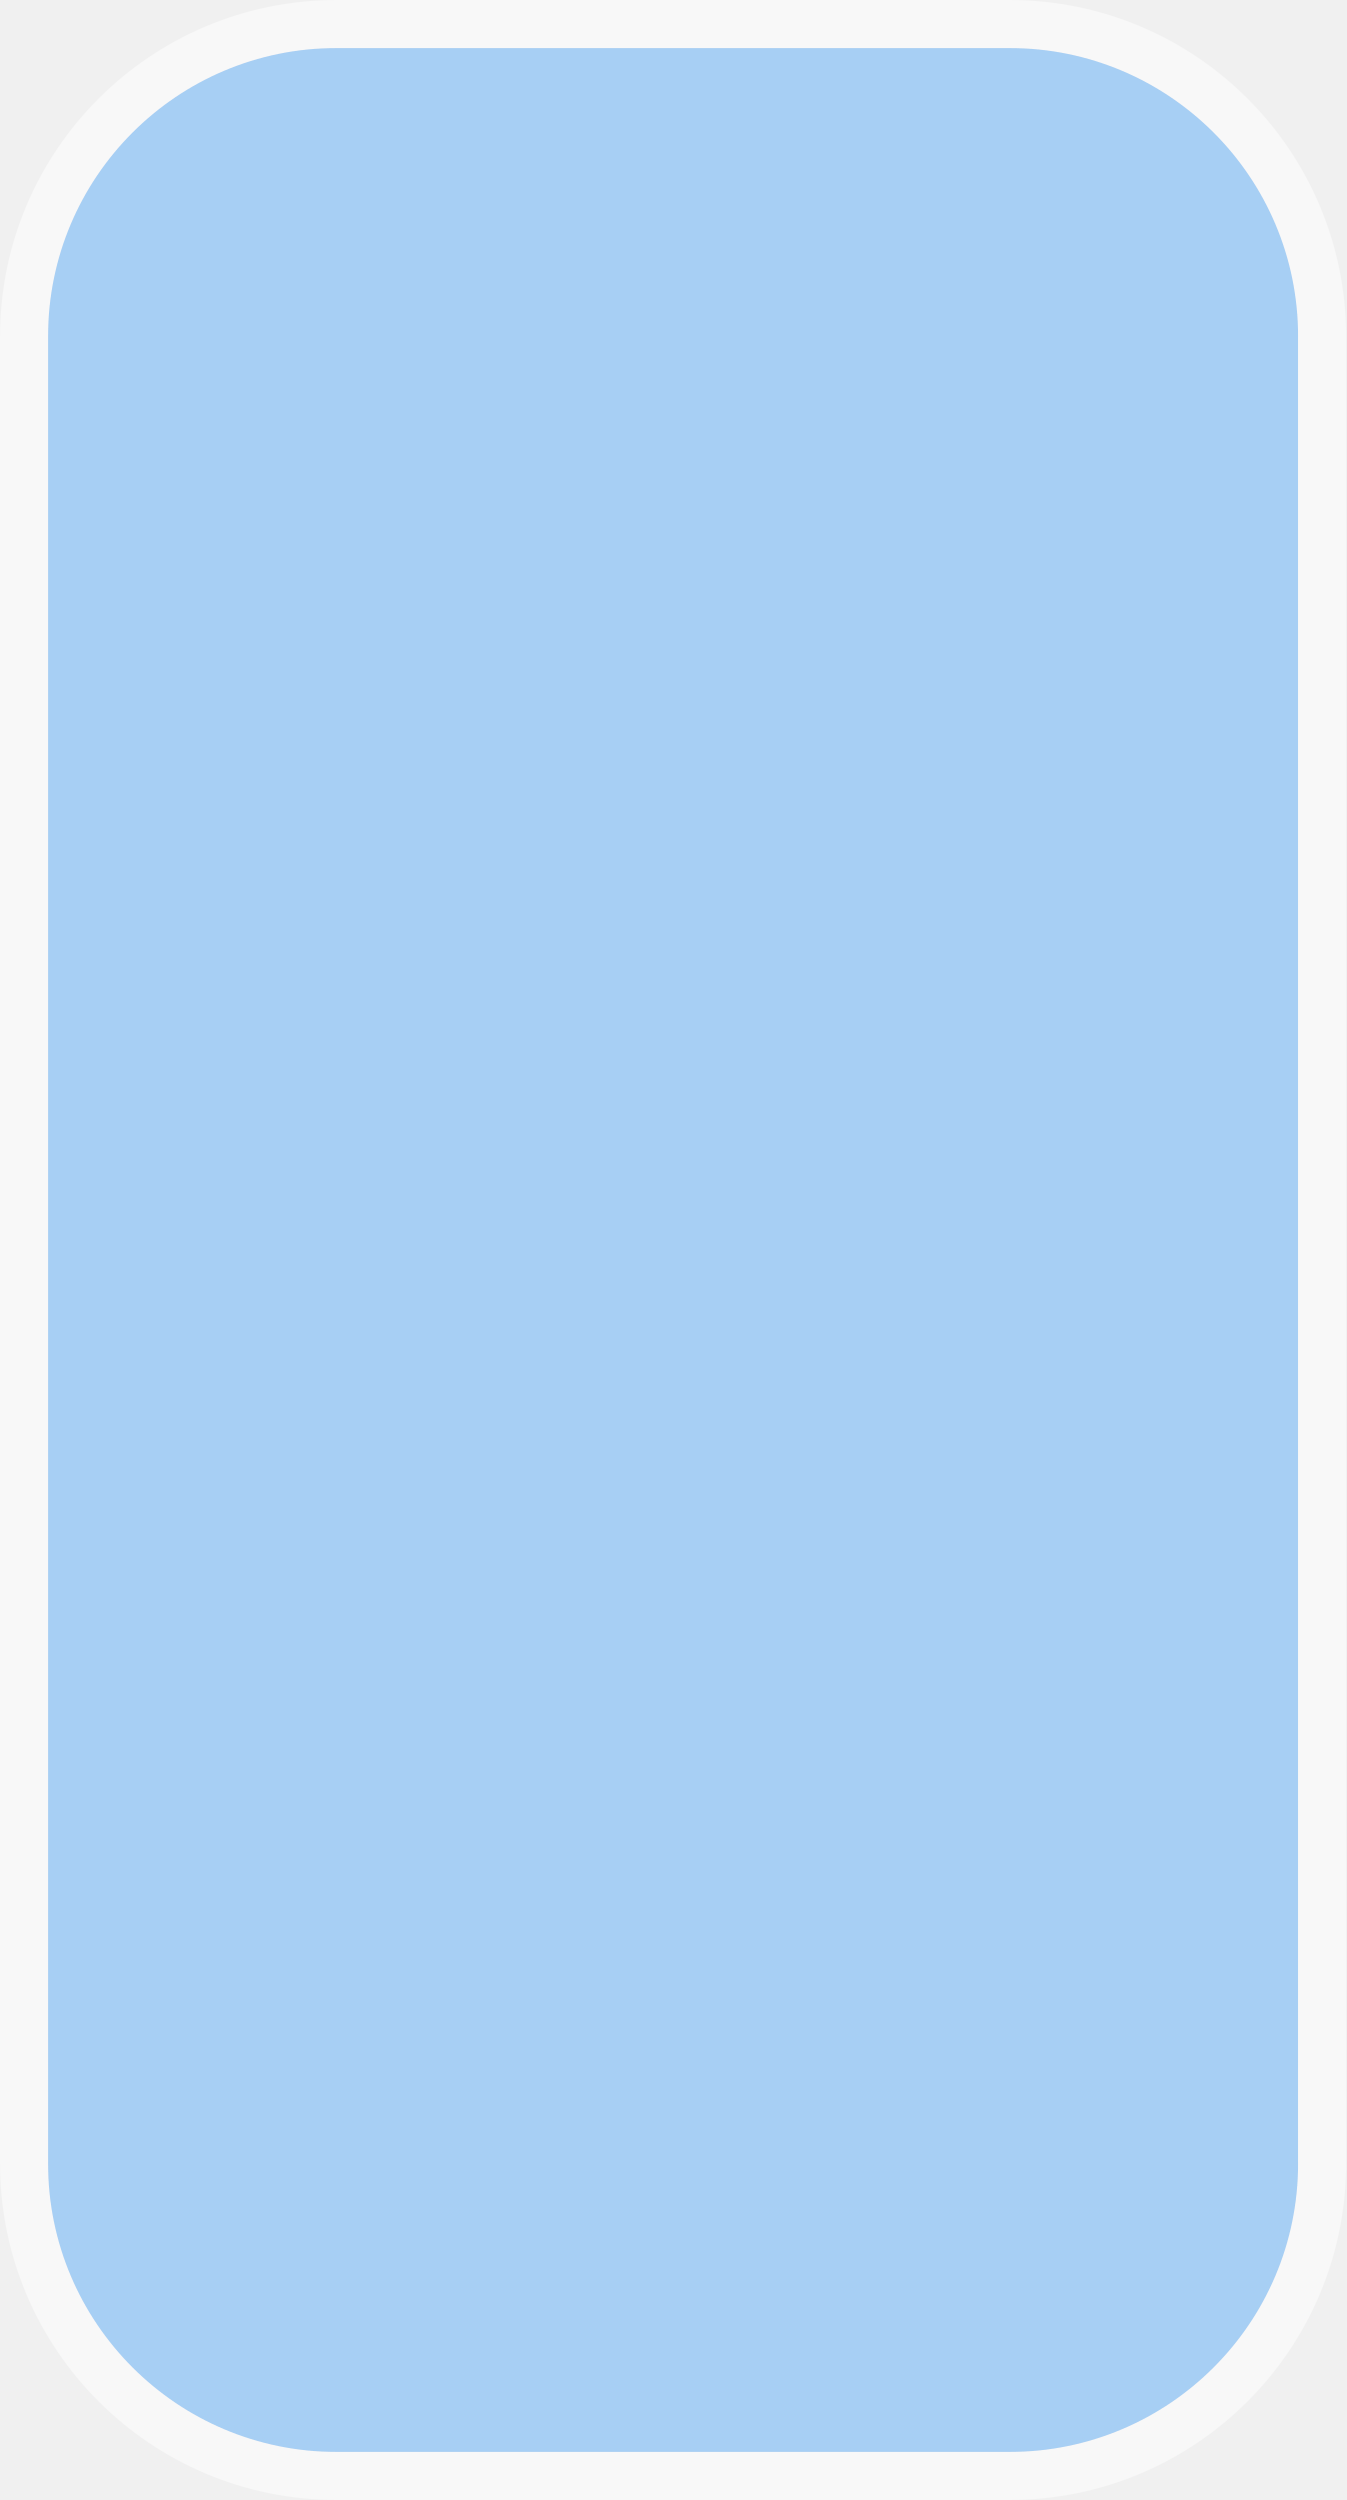
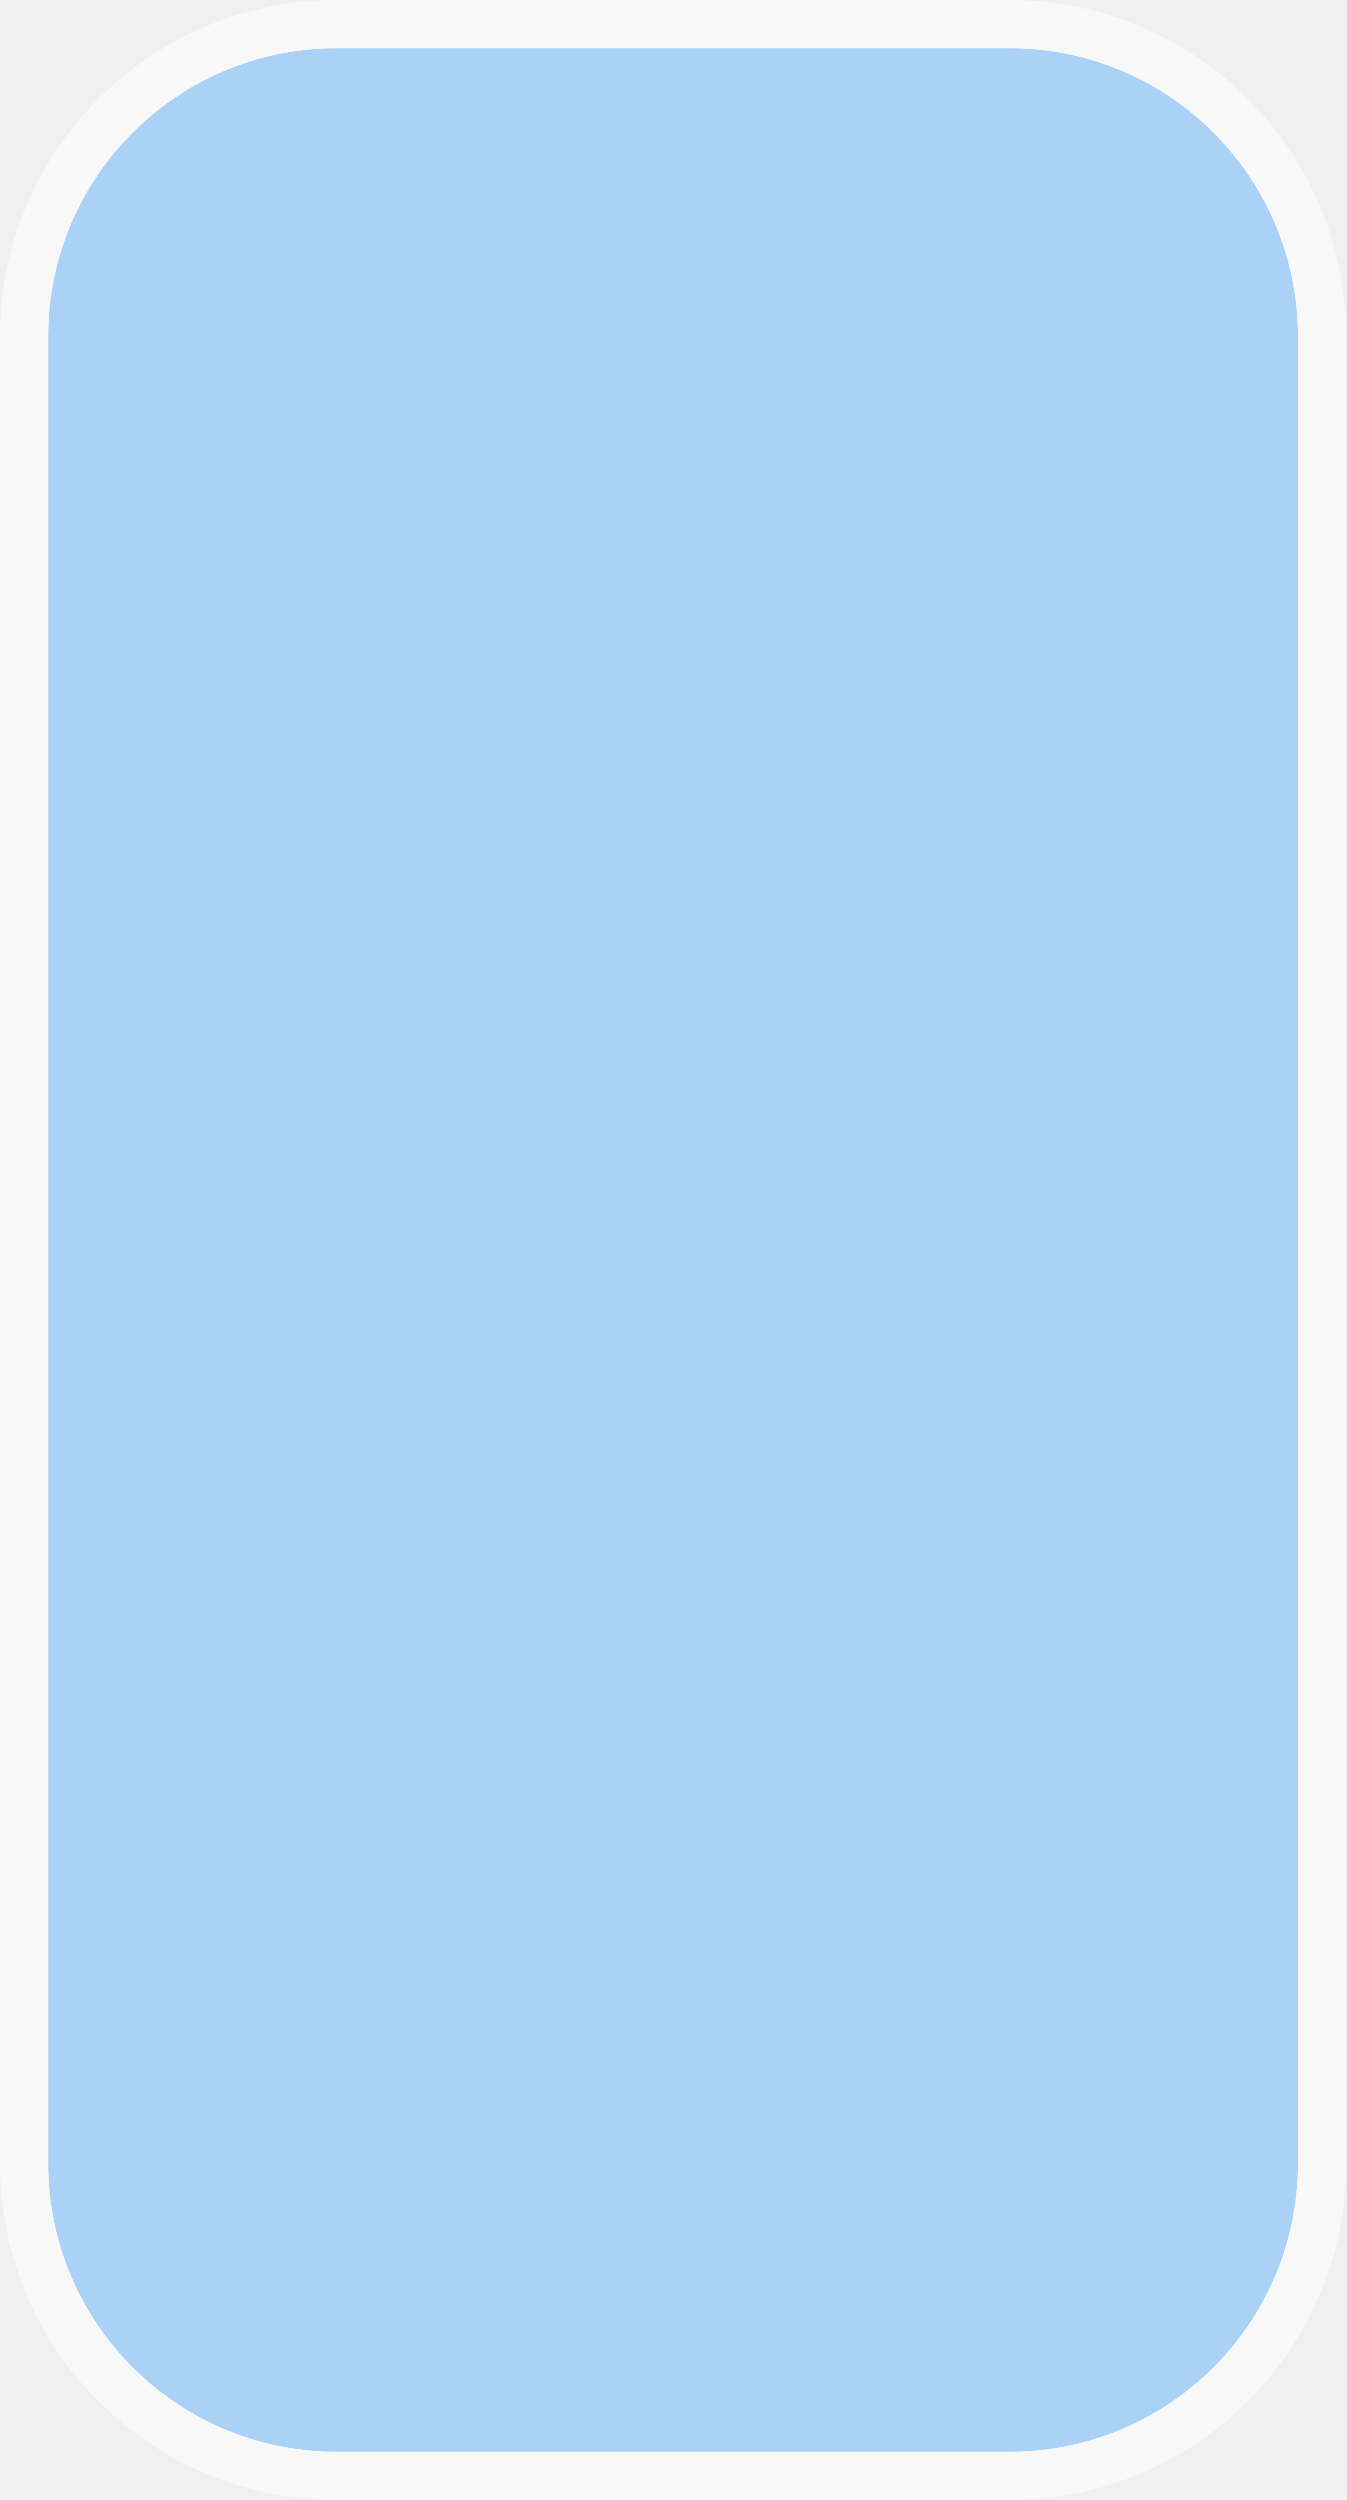
<svg xmlns="http://www.w3.org/2000/svg" width="28" height="52" viewBox="0 0 28 52" fill="none">
-   <rect x="1" y="1" width="26" height="50" rx="6" fill="#E6E6E6" fill-opacity="0.6" />
-   <rect x="0.5" y="0.5" width="27" height="51" rx="6.5" stroke="white" stroke-opacity="0.5" />
-   <mask id="mask0_2654_1706" style="mask-type:alpha" maskUnits="userSpaceOnUse" x="1" y="1" width="26" height="50">
-     <path d="M1 7C1 3.686 3.686 1 7 1H21C24.314 1 27 3.686 27 7V45C27 48.314 24.314 51 21 51H7C3.686 51 1 48.314 1 45V7Z" fill="#E6E6E6" fill-opacity="0.6" />
-   </mask>
-   <g mask="url(#mask0_2654_1706)">
-     <path d="M1 1H27V51H1V1Z" fill="#5EB0FF" fill-opacity="0.8" />
+   <g id="Property 1=ìµë 100%">
+     <g clip-path="url(#clip0_2654_1706)">
+       <g id="Mask group">
+         <mask id="mask0_2654_1706" style="mask-type:alpha" maskUnits="userSpaceOnUse" x="1" y="1" width="26" height="50">
+           <path id="Rectangle 142" d="M1 7C1 3.686 3.686 1 7 1H21C24.314 1 27 3.686 27 7V45C27 48.314 24.314 51 21 51H7C3.686 51 1 48.314 1 45V7Z" fill="#E6E6E6" fill-opacity="0.6" />
+         </mask>
+         <g mask="url(#mask0_2654_1706)">
+           <path id="Rectangle 143" d="M1 1H27V51H1V1Z" fill="#5EB0FF" fill-opacity="0.8" />
+         </g>
+       </g>
+     </g>
+     <rect x="0.5" y="0.5" width="27" height="51" rx="6.5" stroke="white" stroke-opacity="0.5" />
  </g>
+   <defs>
+     <clipPath id="clip0_2654_1706">
+       <rect x="1" y="1" width="26" height="50" rx="6" fill="white" />
+     </clipPath>
+   </defs>
</svg>
